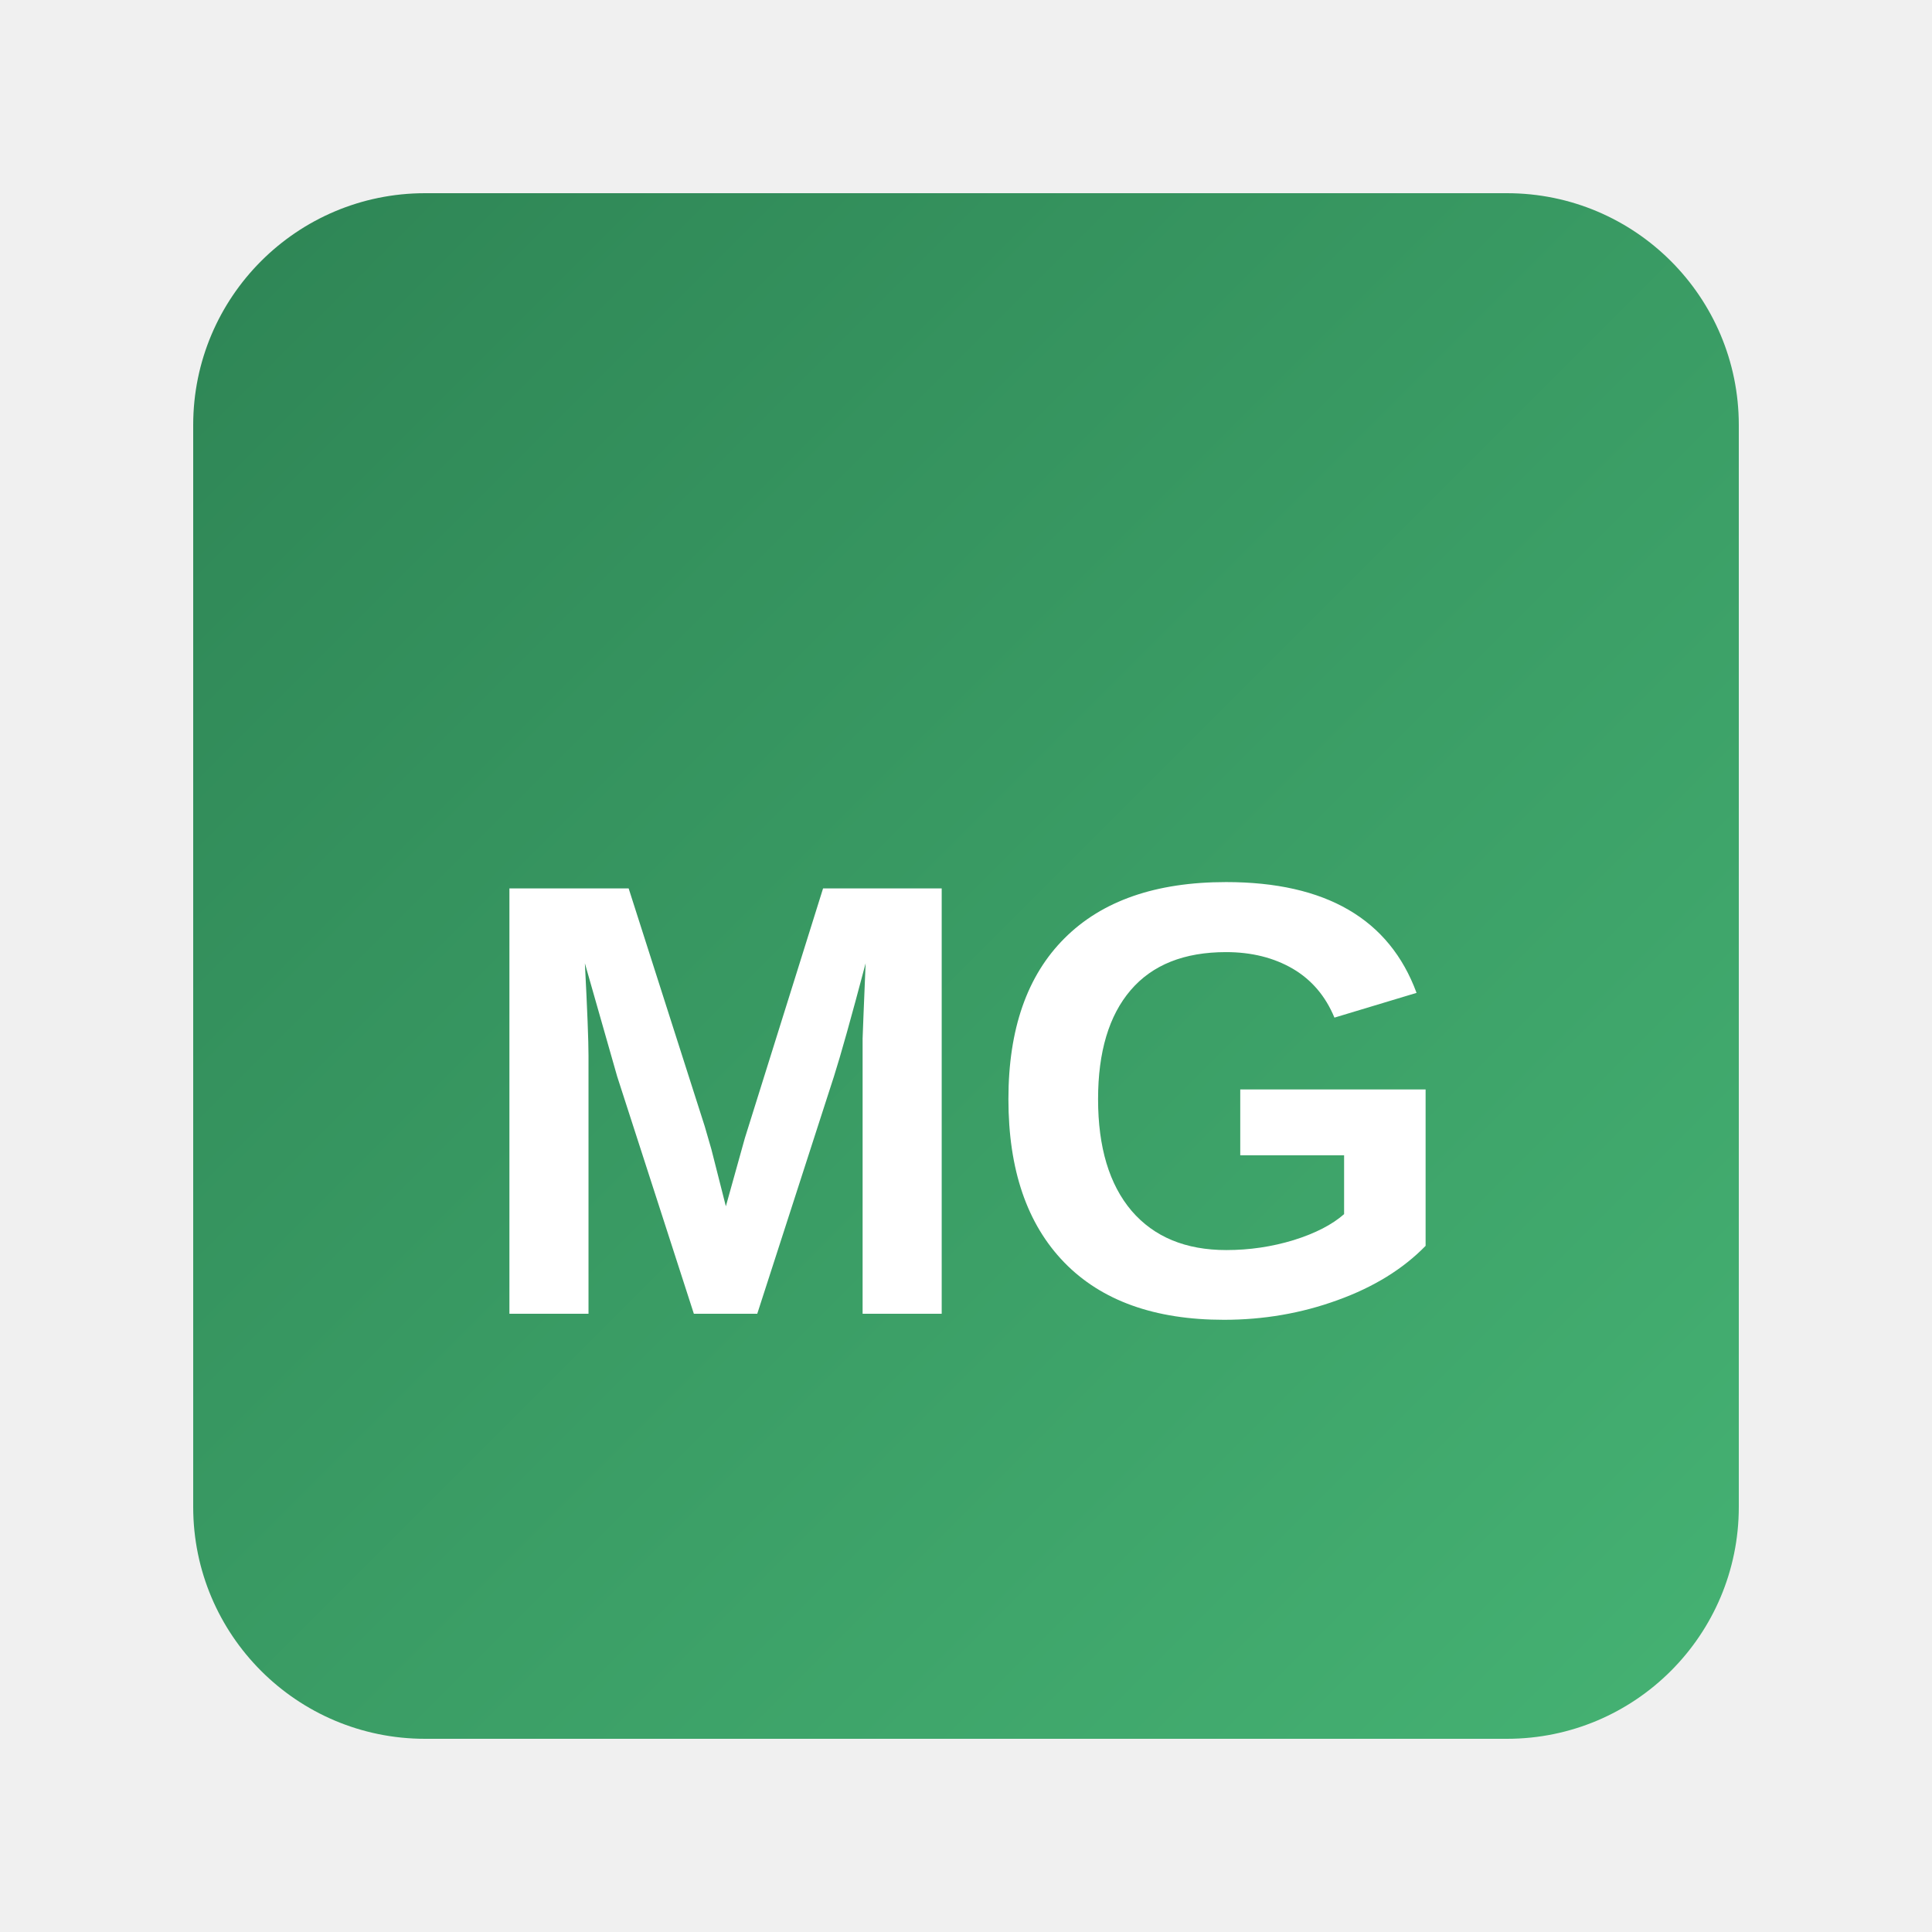
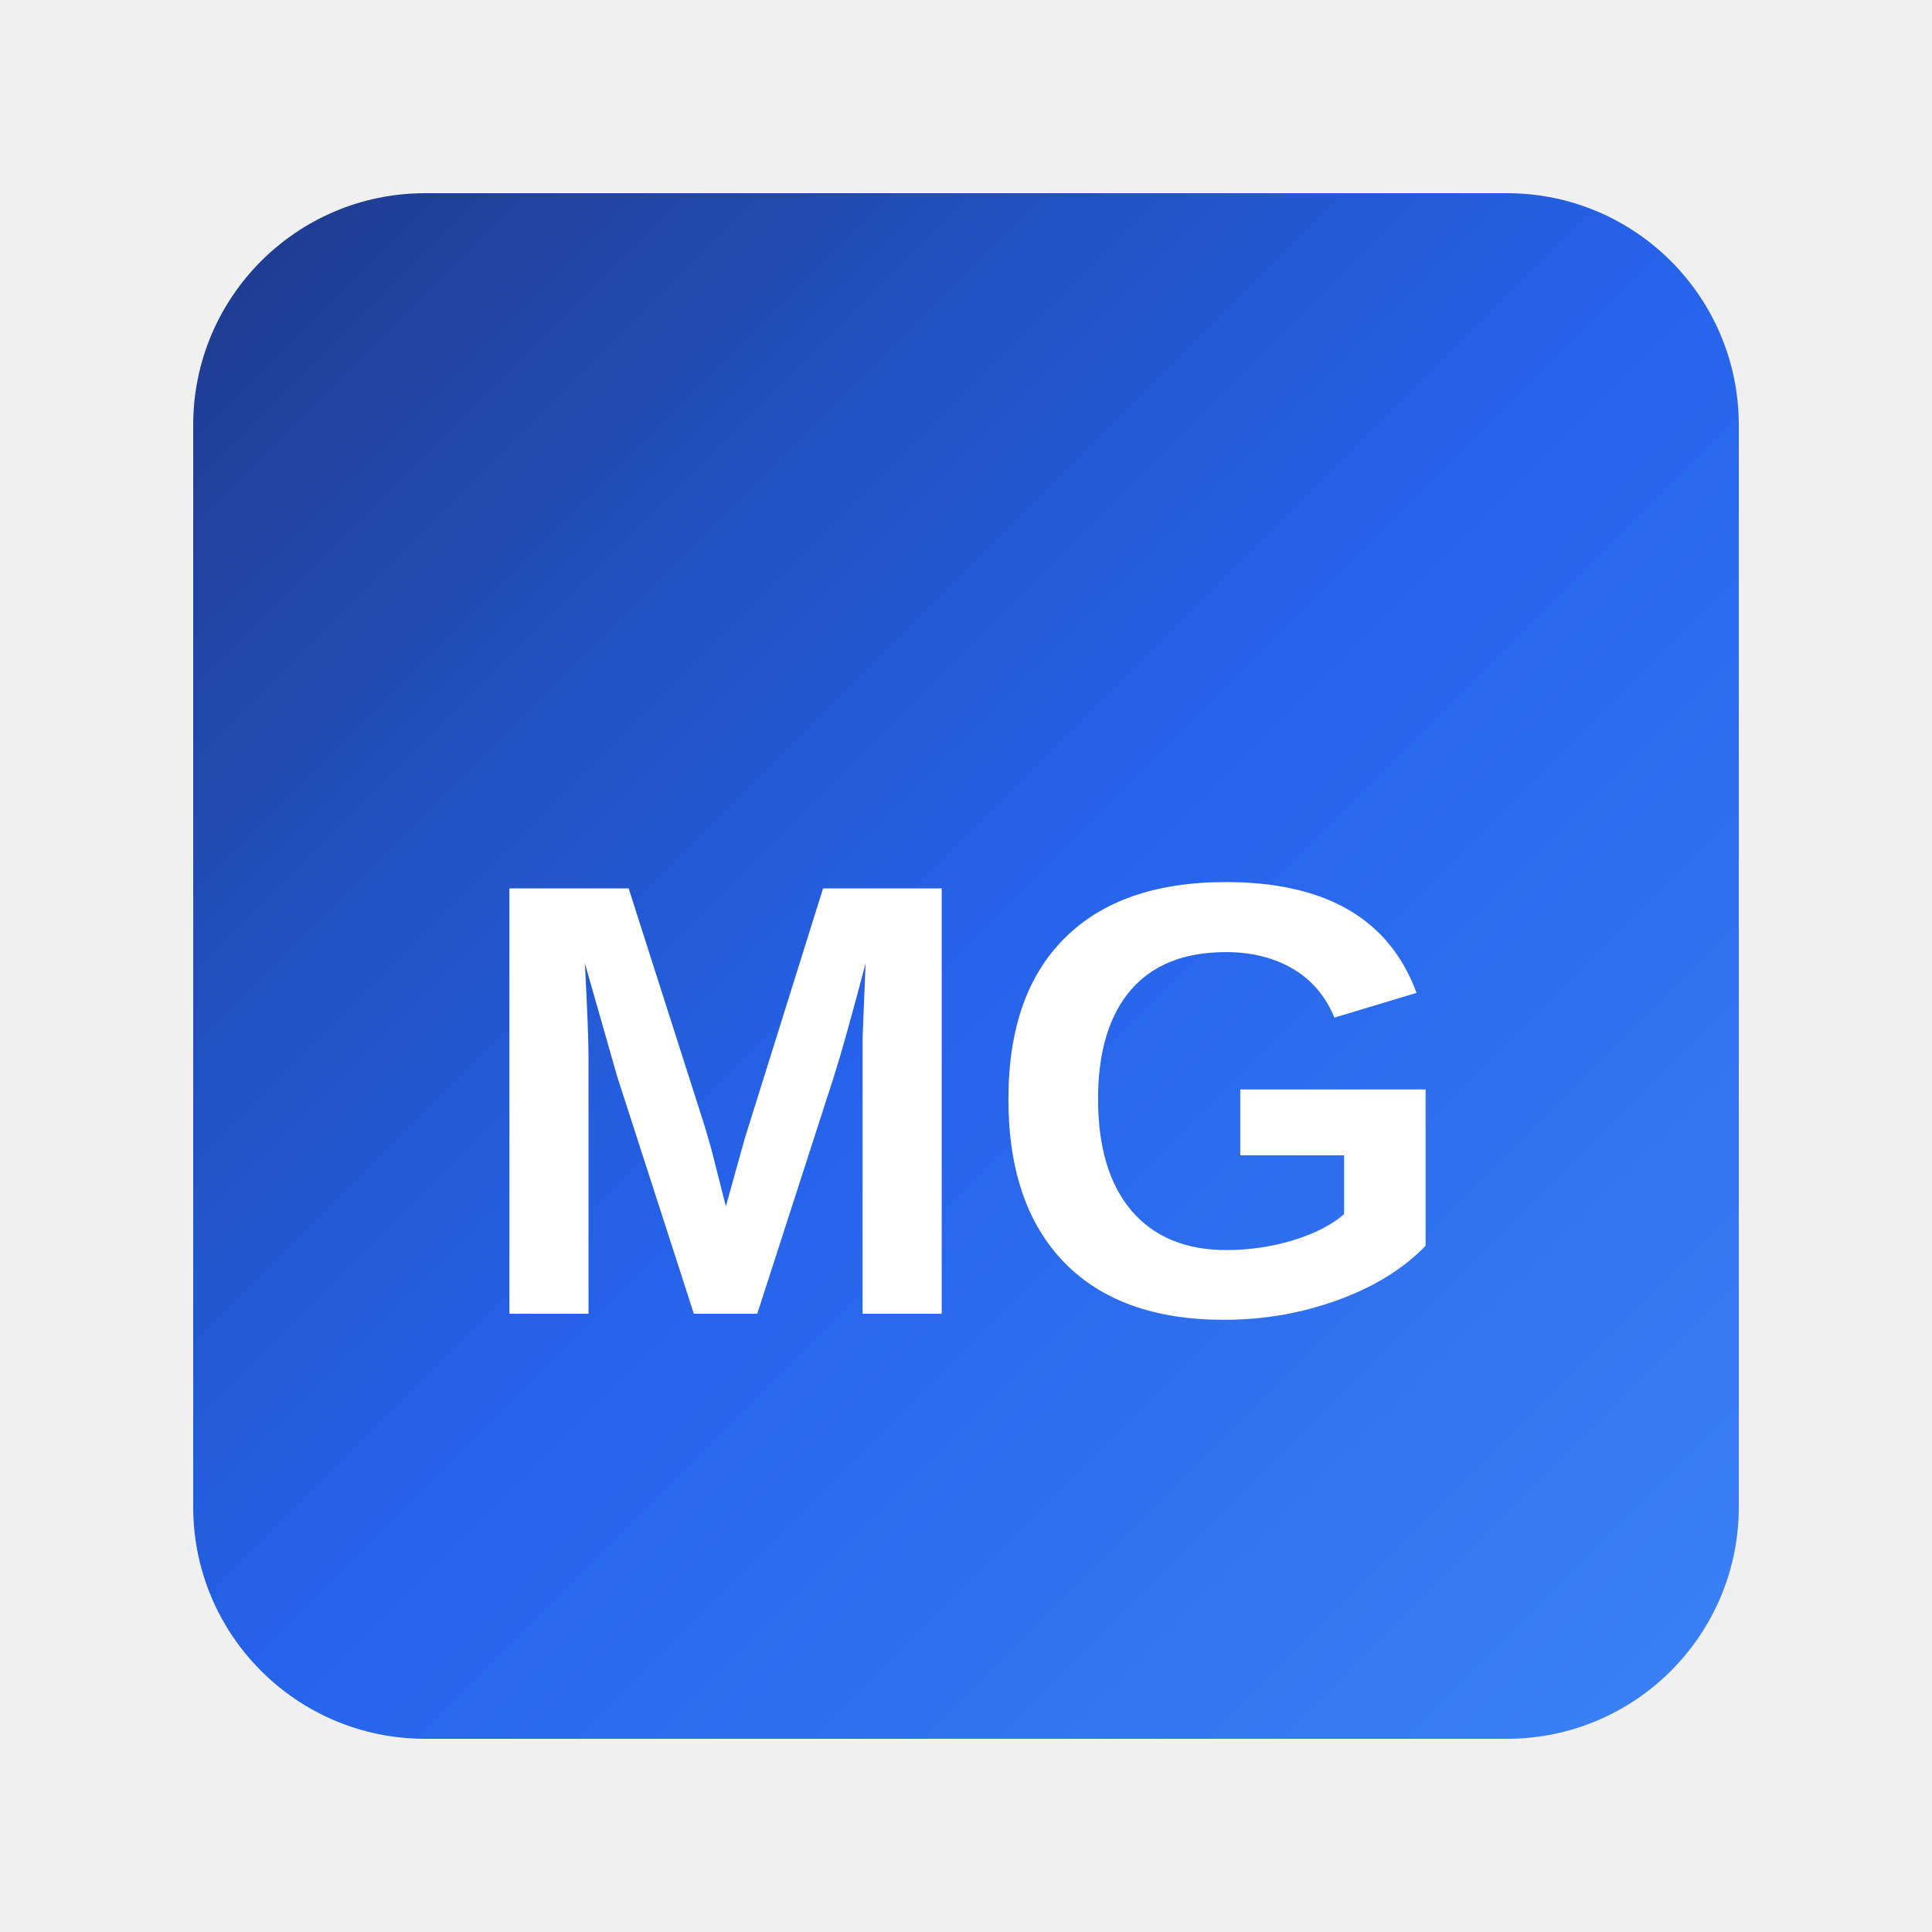
<svg xmlns="http://www.w3.org/2000/svg" viewBox="0 0 100 100" width="100" height="100">
  <defs>
    <linearGradient id="logo-gradient" x1="0%" y1="0%" x2="100%" y2="100%">
-       <stop offset="0%" style="stop-color:#2e8555;stop-opacity:1" />
-       <stop offset="100%" style="stop-color:#45b273;stop-opacity:1" />
+       <stop offset="0%" style="stop-color:#1e3a8a;stop-opacity:1" />
+       <stop offset="50%" style="stop-color:#2563eb;stop-opacity:1" />
+       <stop offset="100%" style="stop-color:#3b82f6;stop-opacity:1" />
    </linearGradient>
  </defs>
  <rect x="10" y="10" width="80" height="80" rx="12" fill="url(#logo-gradient)" />
  <text x="50" y="68" text-anchor="middle" font-size="32" fill="white" font-weight="bold" font-family="Arial">MG</text>
</svg>
